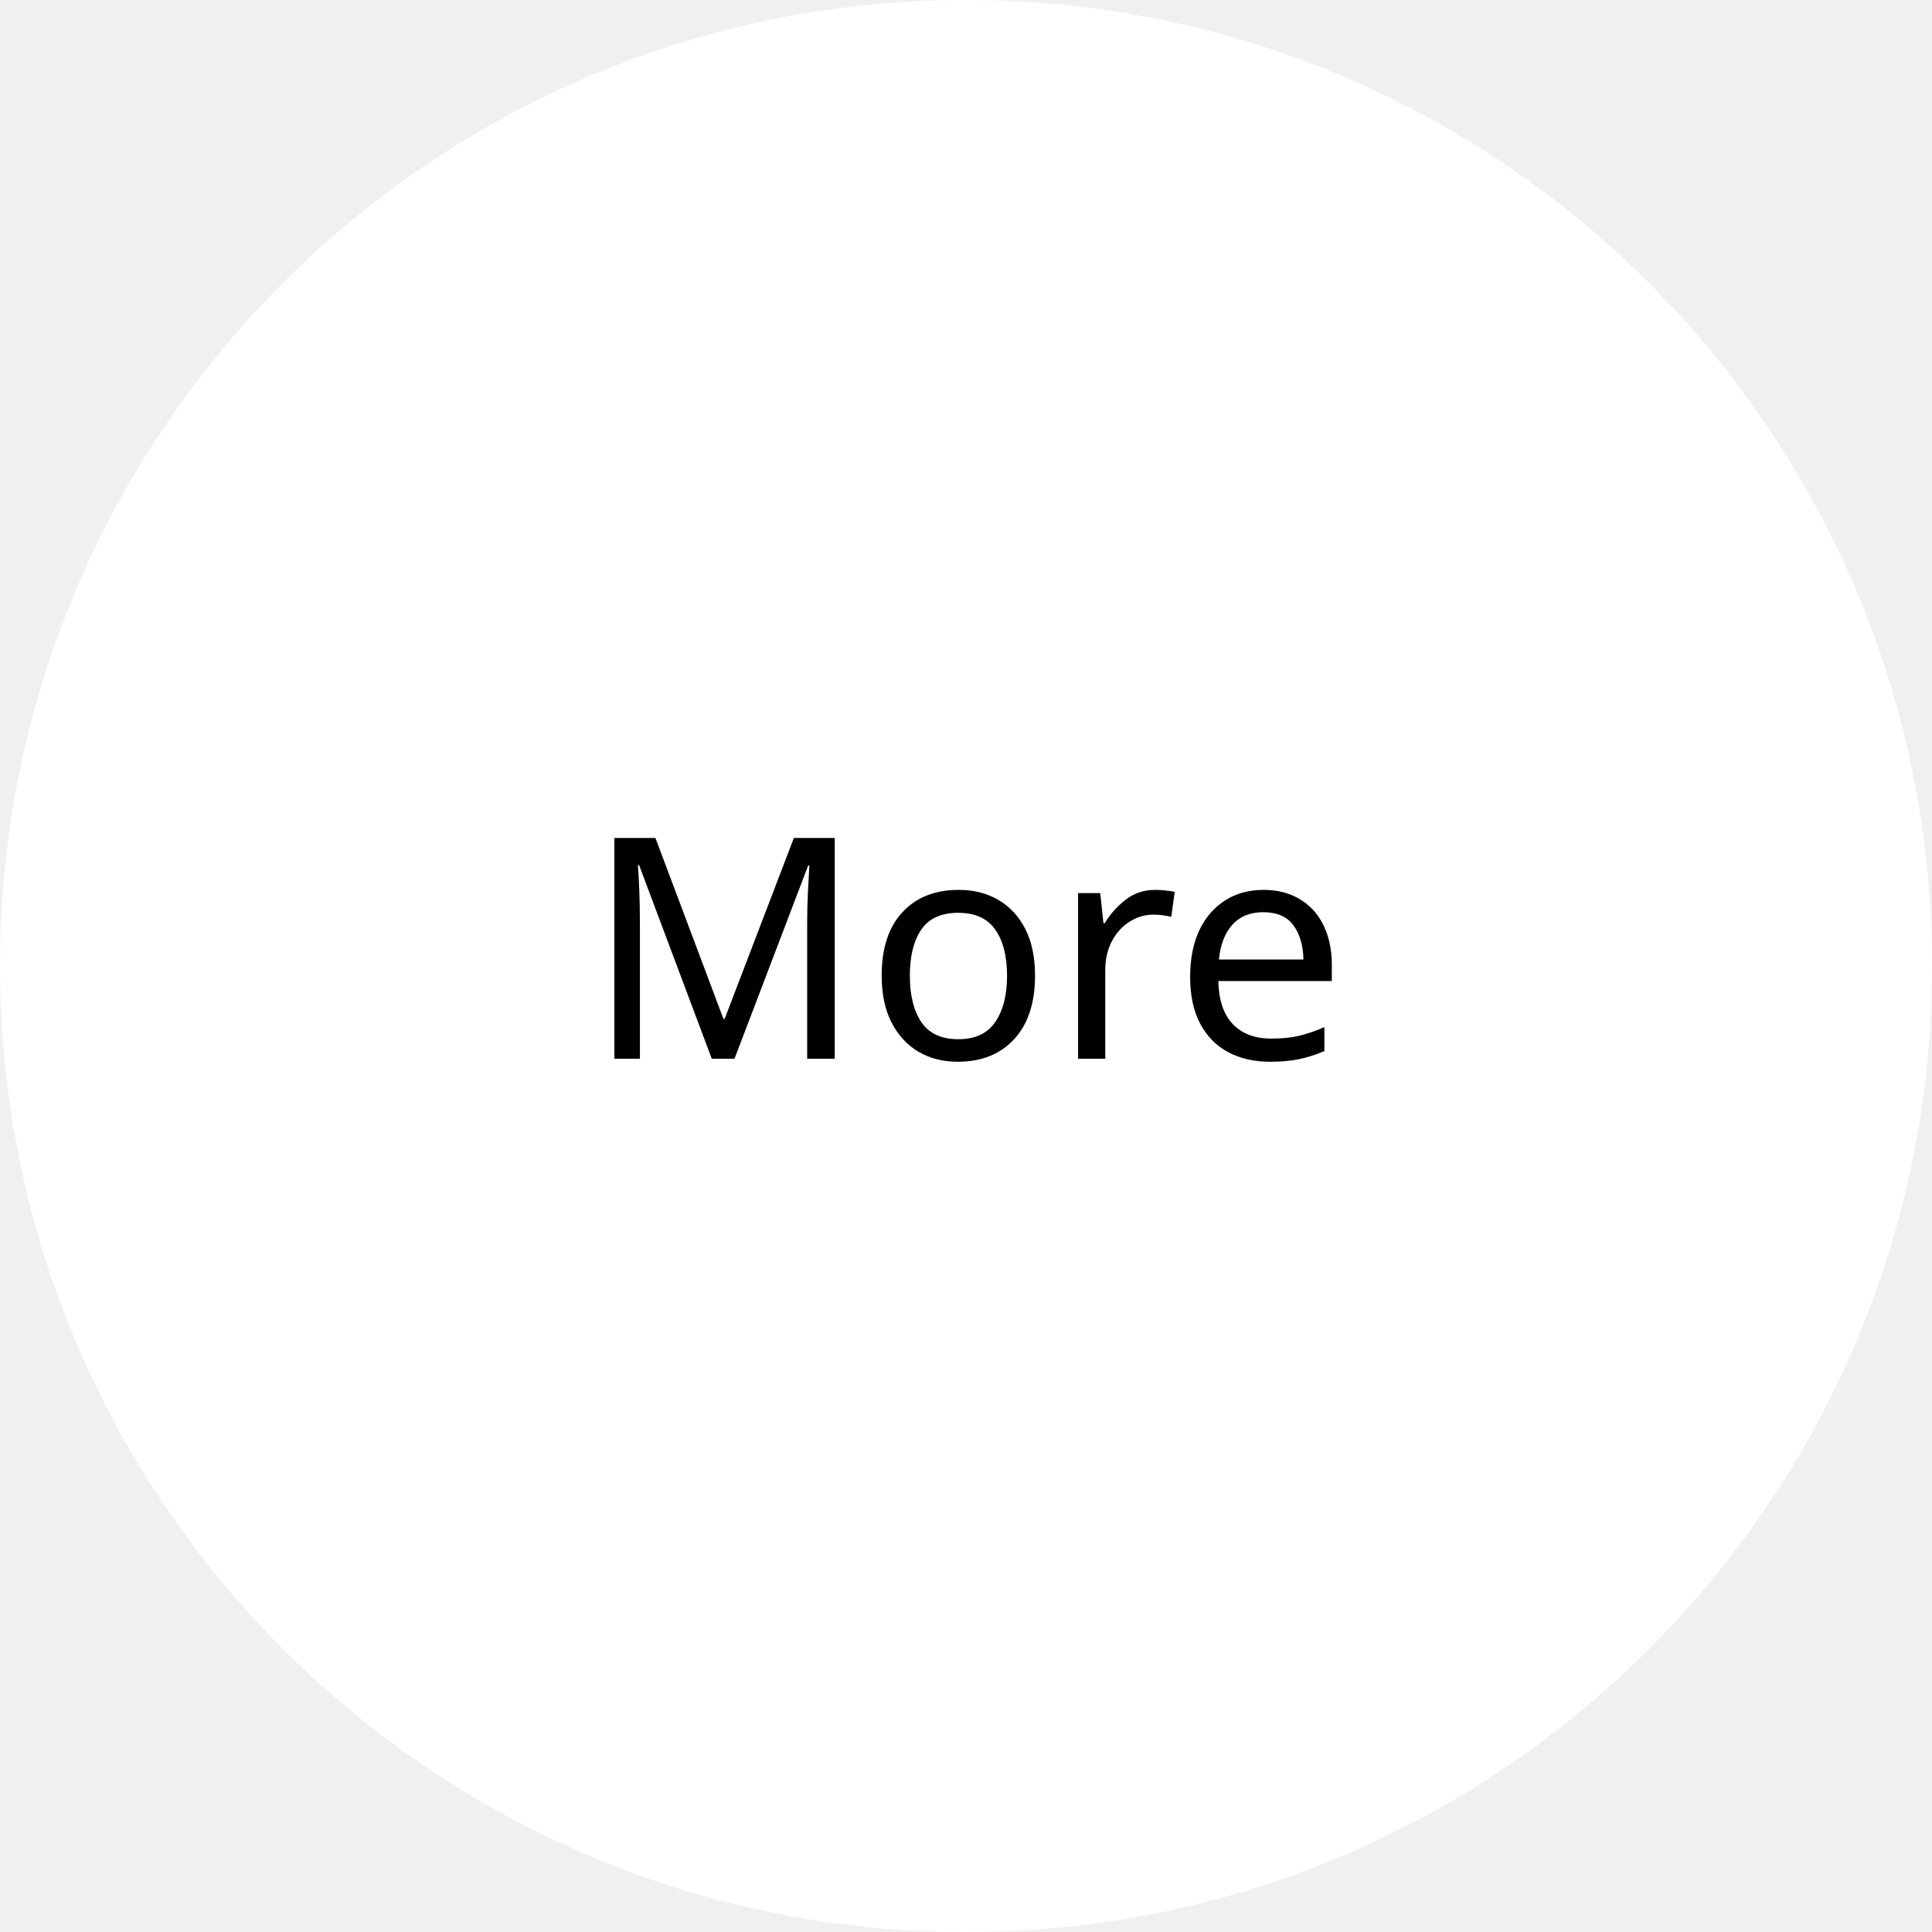
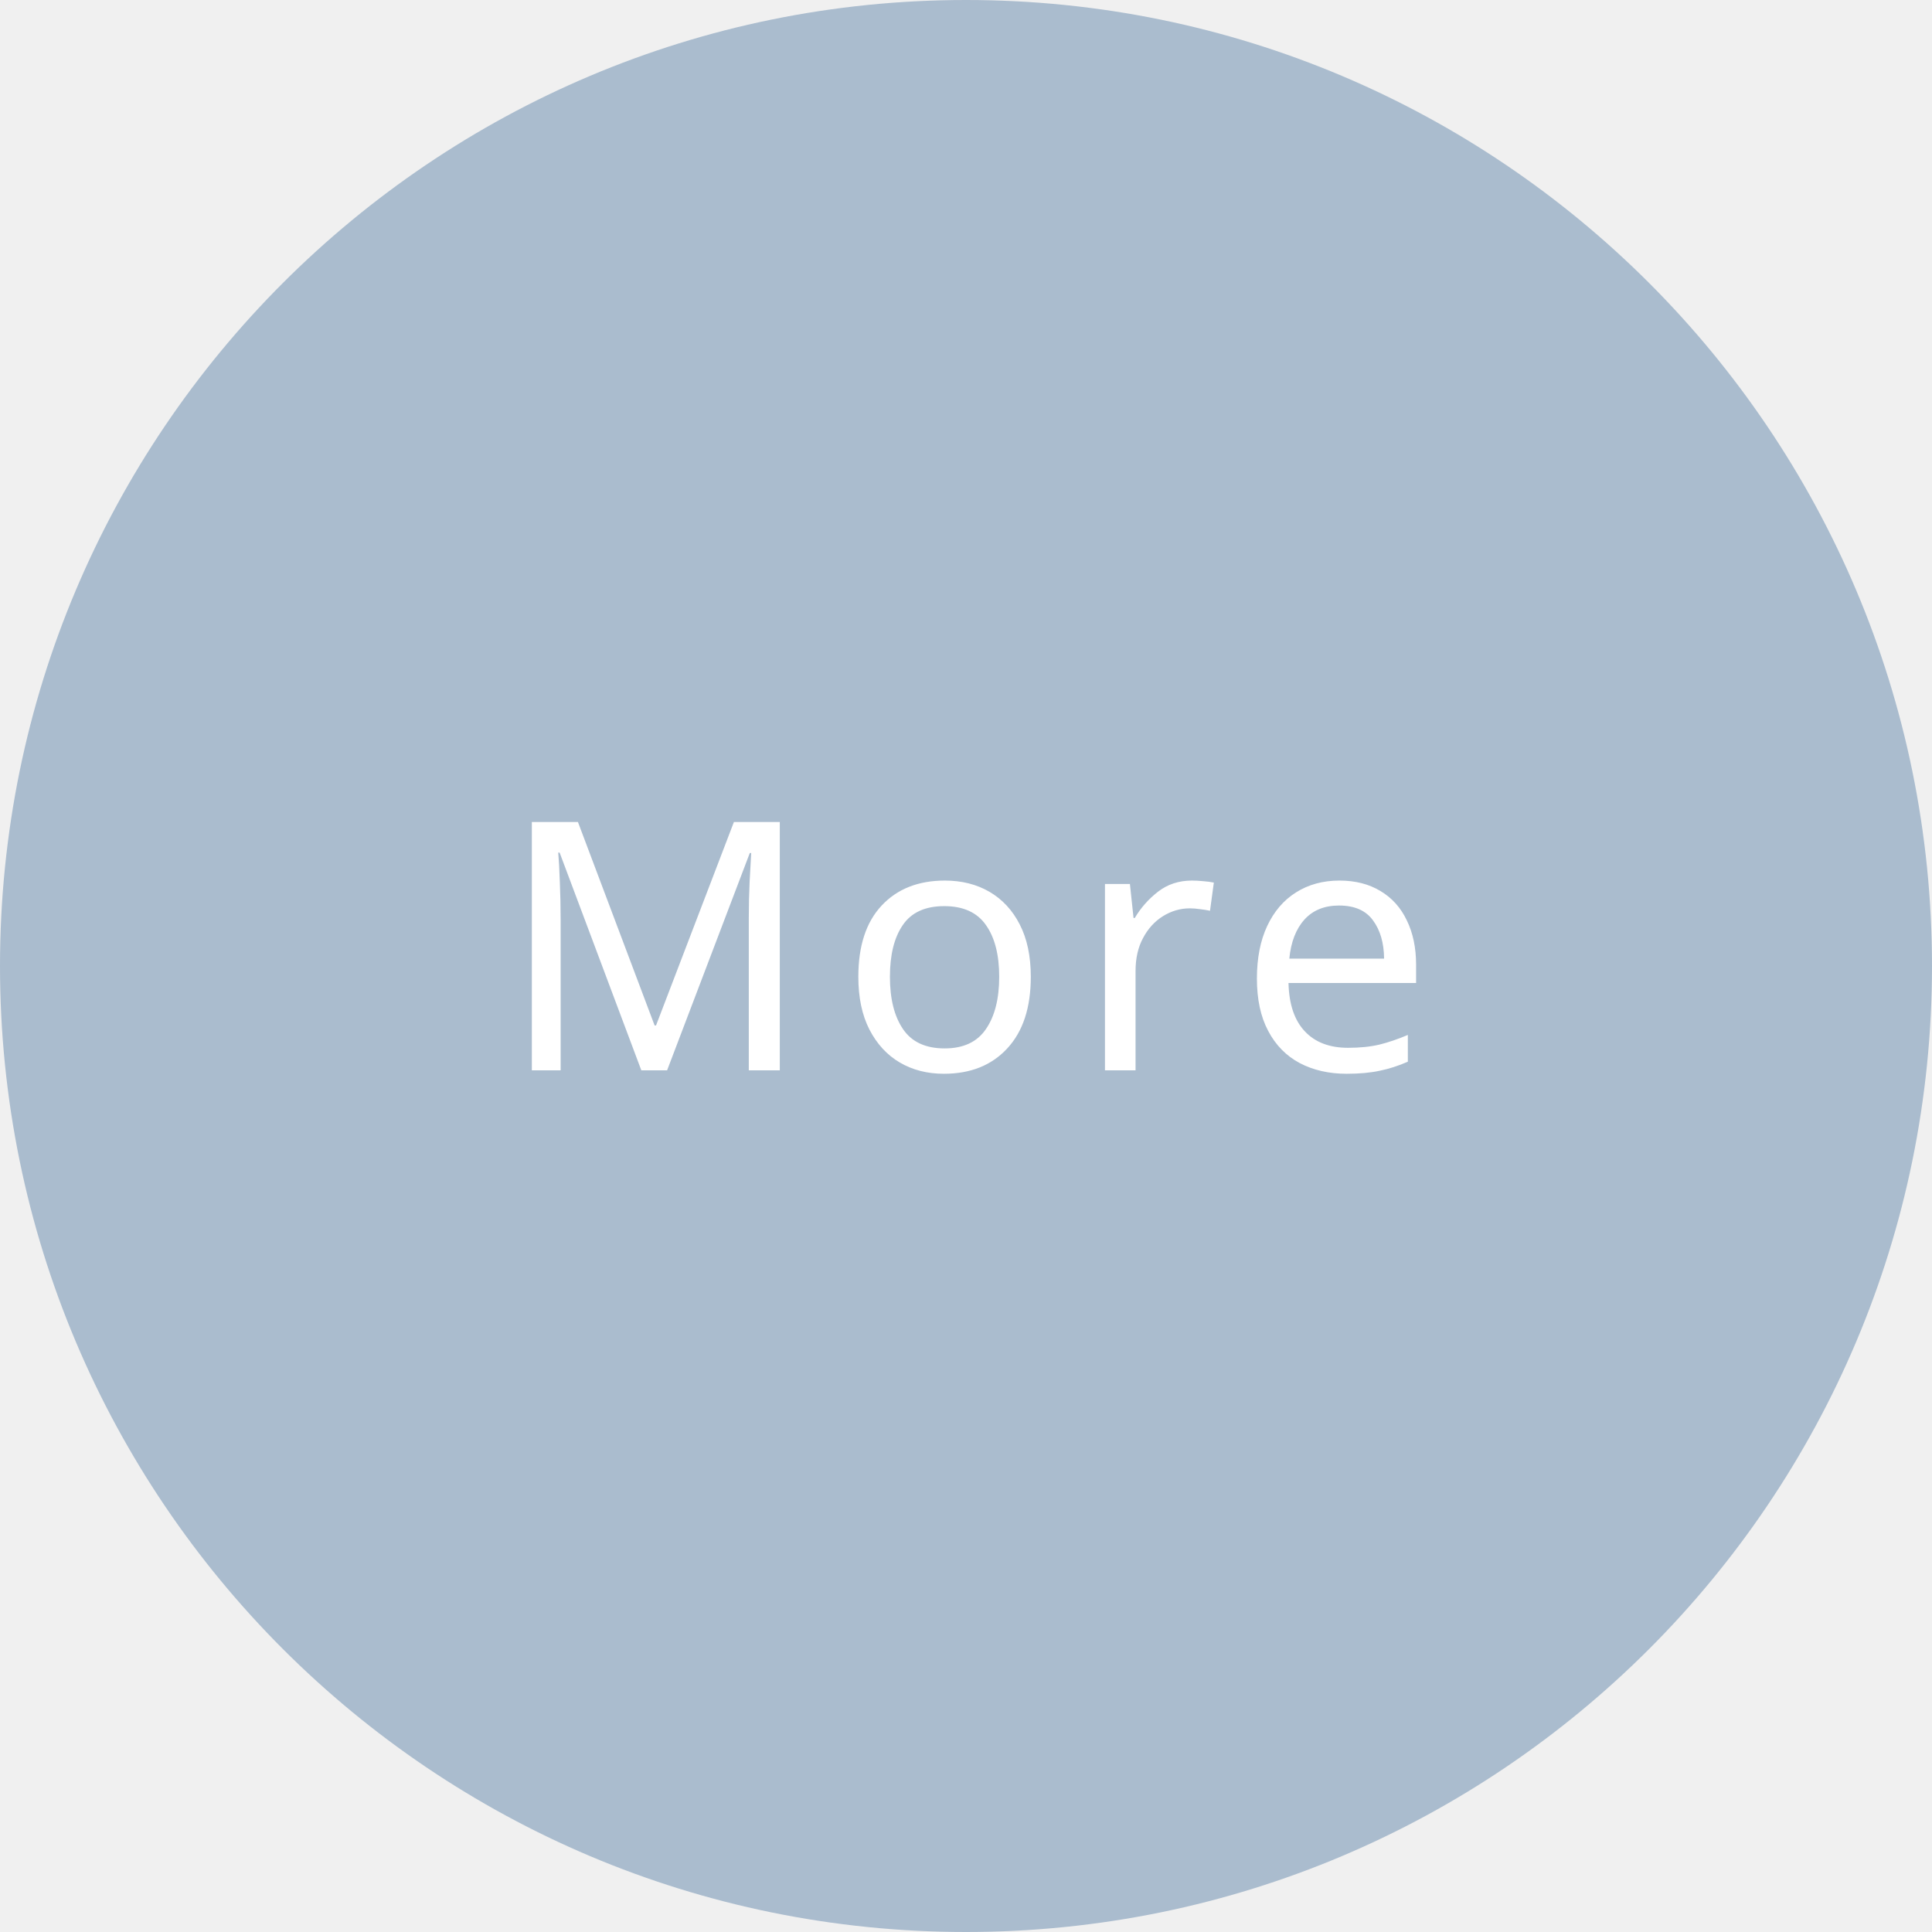
<svg xmlns="http://www.w3.org/2000/svg" version="1.1" id="Layer_1" x="0px" y="0px" width="75px" height="75px" viewBox="0 0 150 150" style="enable-background:new 0 0 150 150;" xml:space="preserve">
-   <circle cx="75" cy="75" r="75" fill="white" />
-   <text x="50%" y="50%" text-anchor="middle" fill="black" font-size="24px" font-family="Americana BT" dy=".3em">More</text>
+   <circle cx="75" cy="75" r="75" fill="#AABCCE" />
+   <text x="50%" y="50%" text-anchor="middle" fill="white" font-size="27px" font-family="Verdana" letter-spacing="2" dy=".3em">More</text>
</svg>
